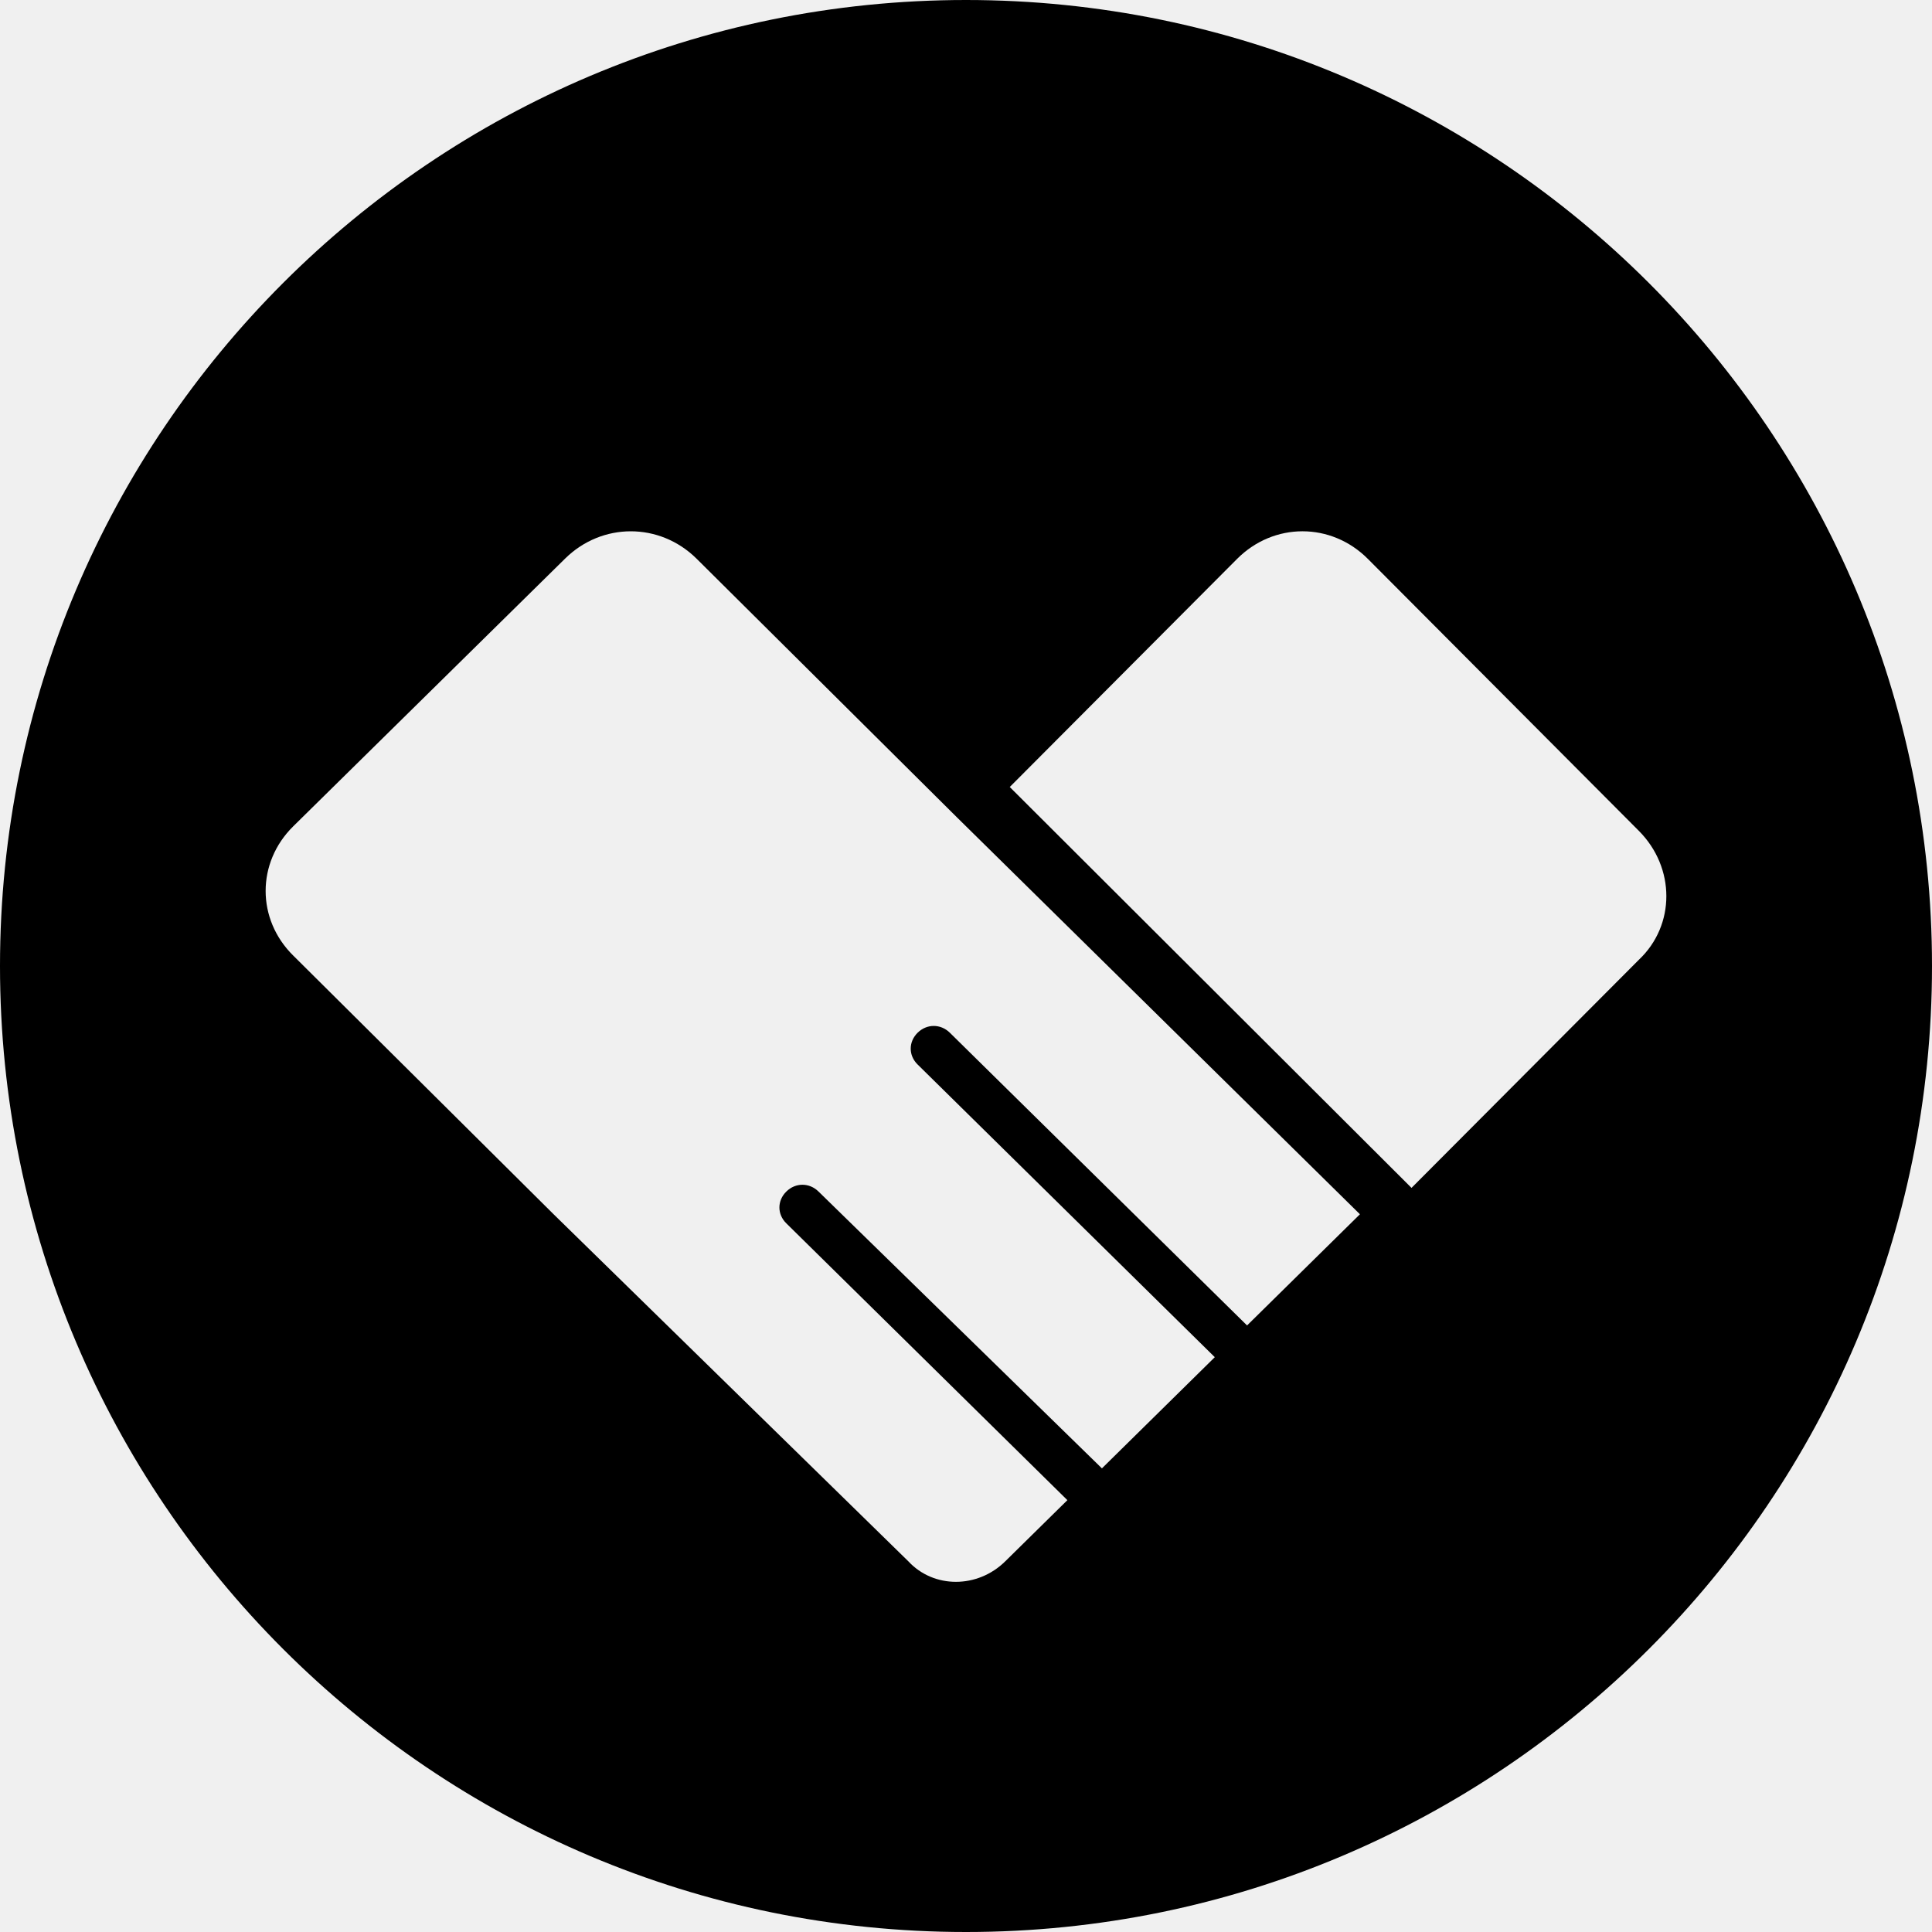
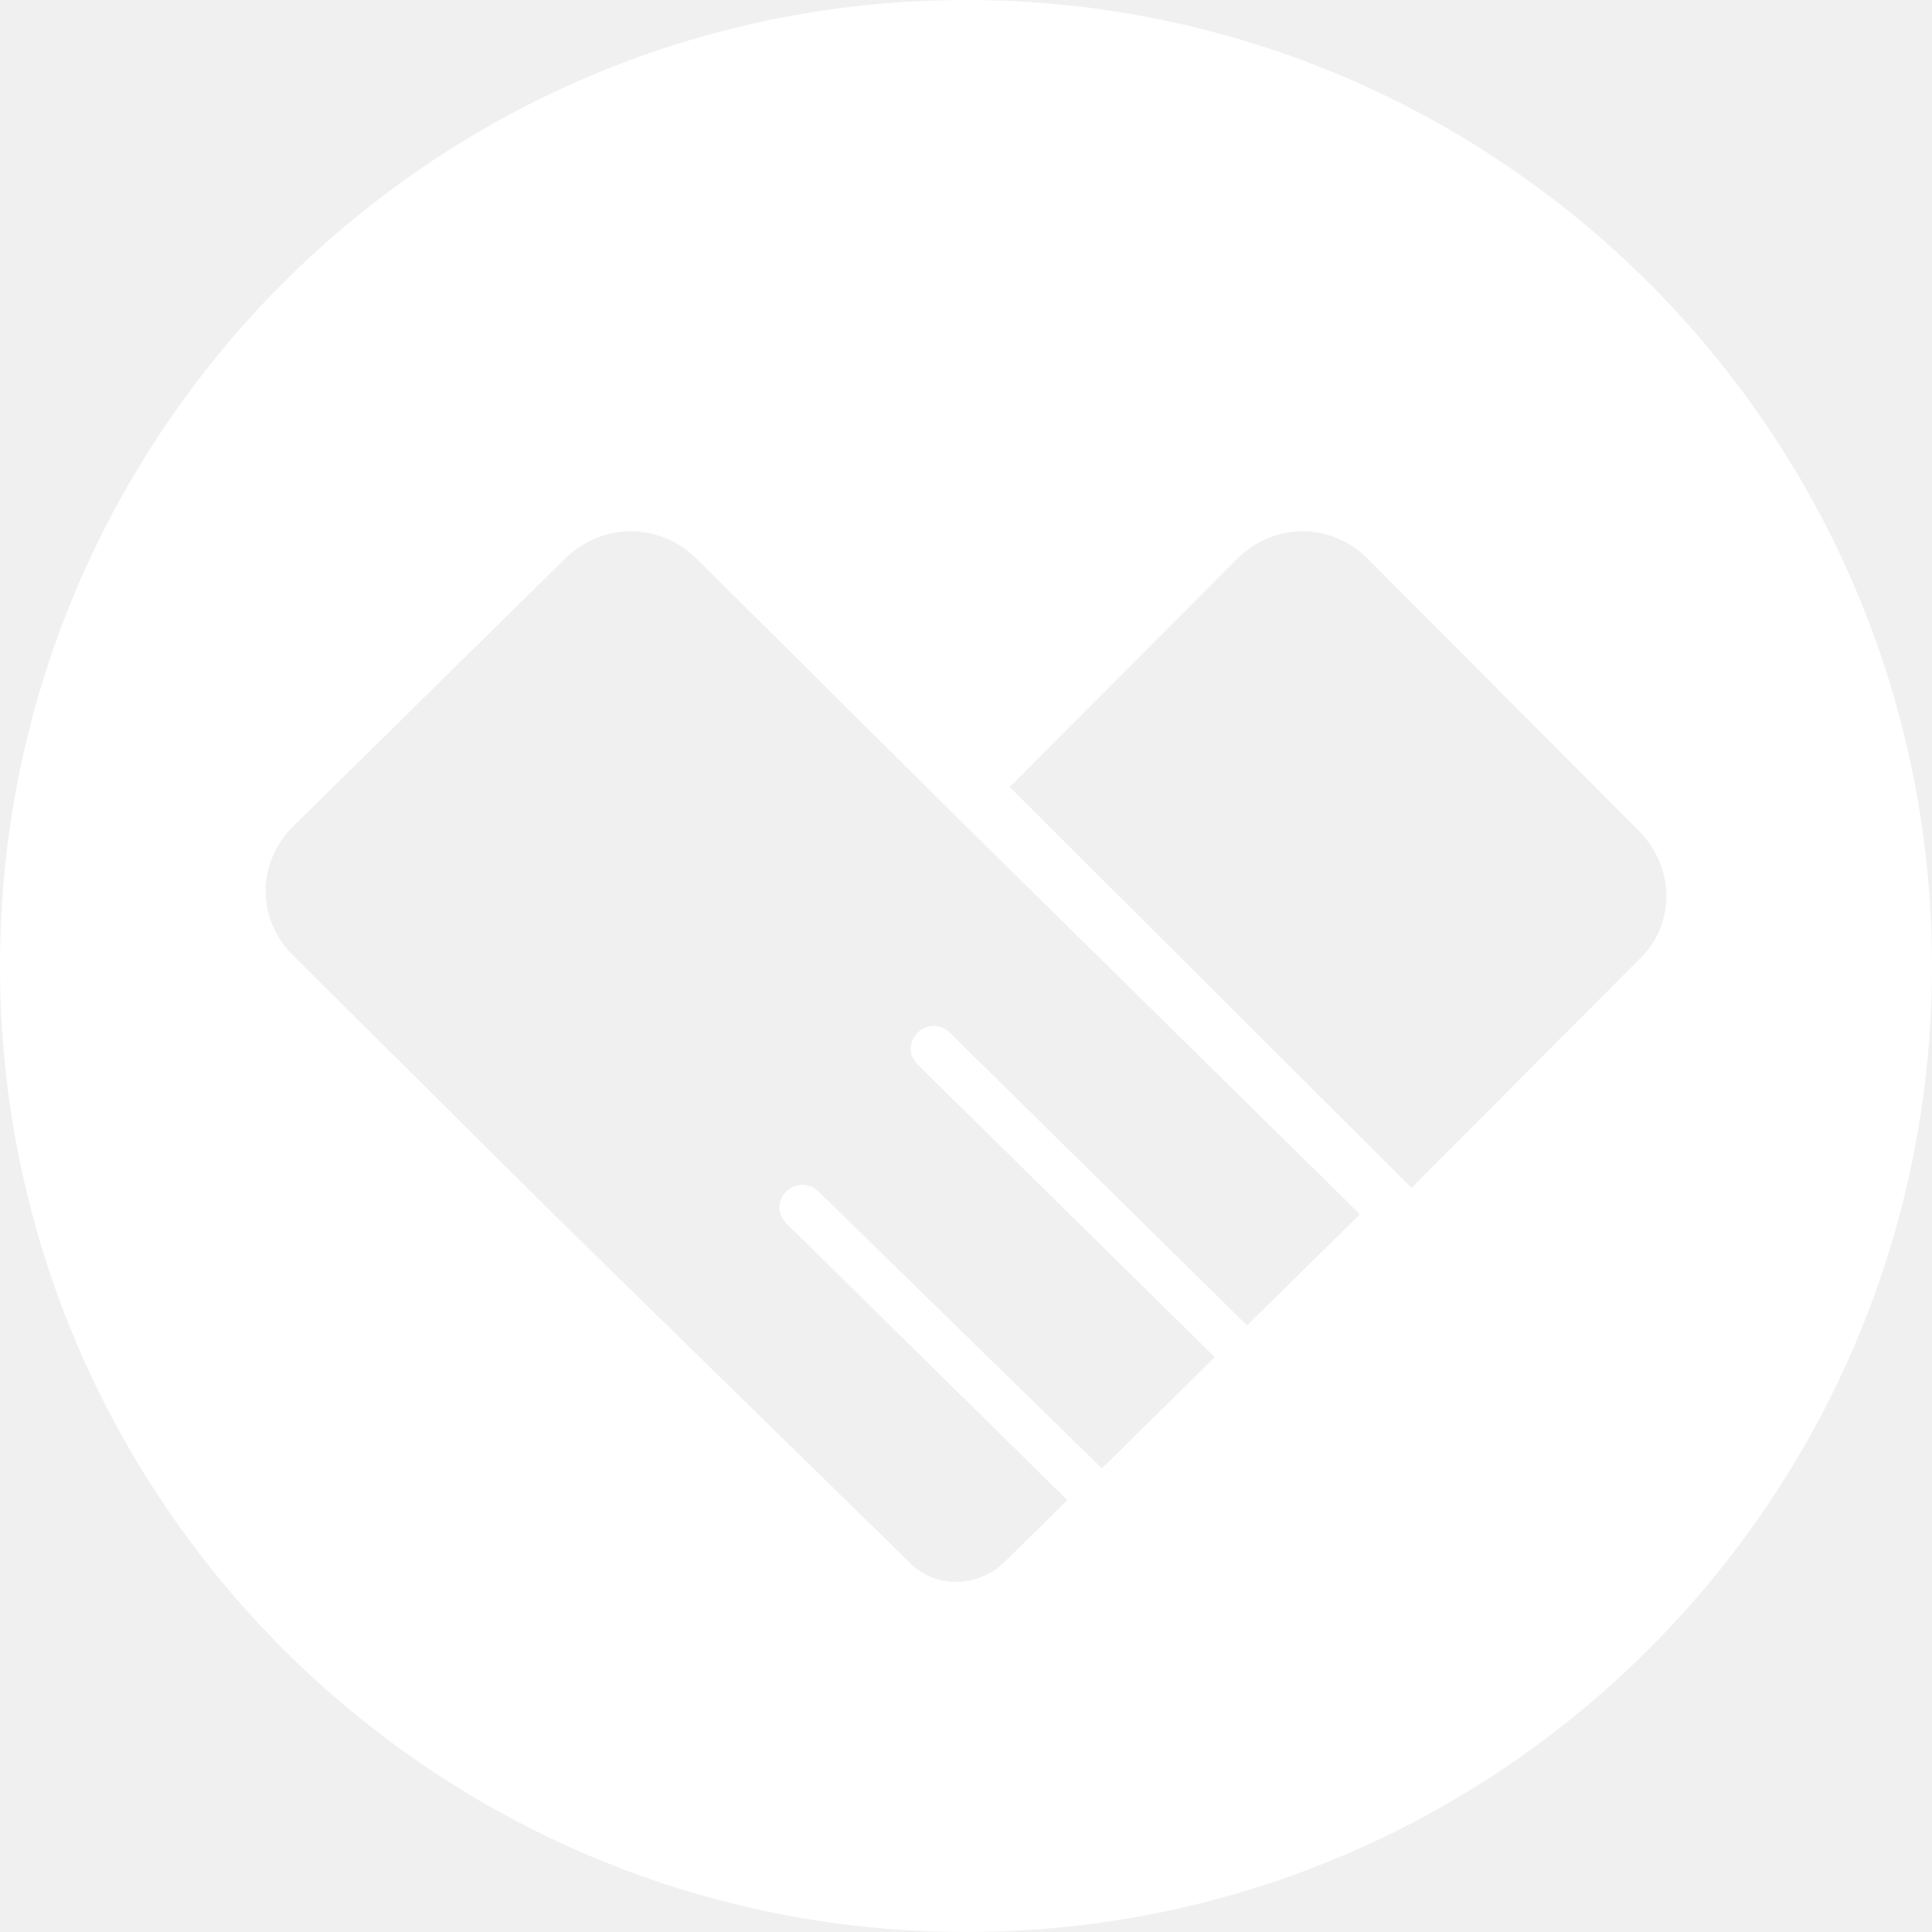
<svg xmlns="http://www.w3.org/2000/svg" width="40px" height="40px" viewBox="0 0 40 40" version="1.1">
  <g id="reliable" stroke="none" stroke-width="1" fill="none" fill-rule="evenodd">
    <rect id="Rectangle" x="0" y="0" width="40" height="40" />
-     <path d="M20,0 C31.04,0 40,8.96 40,20 C40,31.04 31.04,40 20,40 C8.96,40 0,31.04 0,20 C0,8.96 8.96,0 20,0 Z M14.419,11.564 C13.656,10.812 12.464,10.812 11.701,11.564 L11.701,11.564 L6.072,17.107 C5.309,17.859 5.309,19.033 6.072,19.785 L6.072,19.785 L11.462,25.14 L18.808,32.327 C19.332,32.891 20.238,32.891 20.811,32.327 L20.811,32.327 L22.099,31.059 L16.28,25.328 C16.089,25.14 16.089,24.858 16.28,24.67 C16.47,24.482 16.757,24.482 16.947,24.67 L16.947,24.67 L22.814,30.401 L25.151,28.099 L18.998,22.039 C18.808,21.852 18.808,21.57 18.998,21.382 C19.189,21.194 19.475,21.194 19.666,21.382 L19.666,21.382 L25.819,27.442 L28.156,25.14 L19.809,16.919 Z M28.321,11.572 C27.561,10.809 26.372,10.809 25.612,11.572 L25.612,11.572 L20.906,16.294 L29.224,24.594 L33.93,19.872 C34.69,19.156 34.69,17.964 33.93,17.201 L33.93,17.201 Z" id="Combined-Shape" fill="#000000" fill-rule="nonzero" />
+     <path d="M20,0 C31.04,0 40,8.96 40,20 C40,31.04 31.04,40 20,40 C8.96,40 0,31.04 0,20 C0,8.96 8.96,0 20,0 Z M14.419,11.564 C13.656,10.812 12.464,10.812 11.701,11.564 L11.701,11.564 L6.072,17.107 C5.309,17.859 5.309,19.033 6.072,19.785 L6.072,19.785 L11.462,25.14 L18.808,32.327 C19.332,32.891 20.238,32.891 20.811,32.327 L20.811,32.327 L22.099,31.059 L16.28,25.328 C16.089,25.14 16.089,24.858 16.28,24.67 C16.47,24.482 16.757,24.482 16.947,24.67 L16.947,24.67 L22.814,30.401 L25.151,28.099 L18.998,22.039 C18.808,21.852 18.808,21.57 18.998,21.382 C19.189,21.194 19.475,21.194 19.666,21.382 L19.666,21.382 L25.819,27.442 L28.156,25.14 L19.809,16.919 Z M28.321,11.572 C27.561,10.809 26.372,10.809 25.612,11.572 L25.612,11.572 L20.906,16.294 L29.224,24.594 L33.93,19.872 C34.69,19.156 34.69,17.964 33.93,17.201 L33.93,17.201 Z" id="Combined-Shape" fill="#FFF" fill-rule="nonzero" />
  </g>
</svg>
